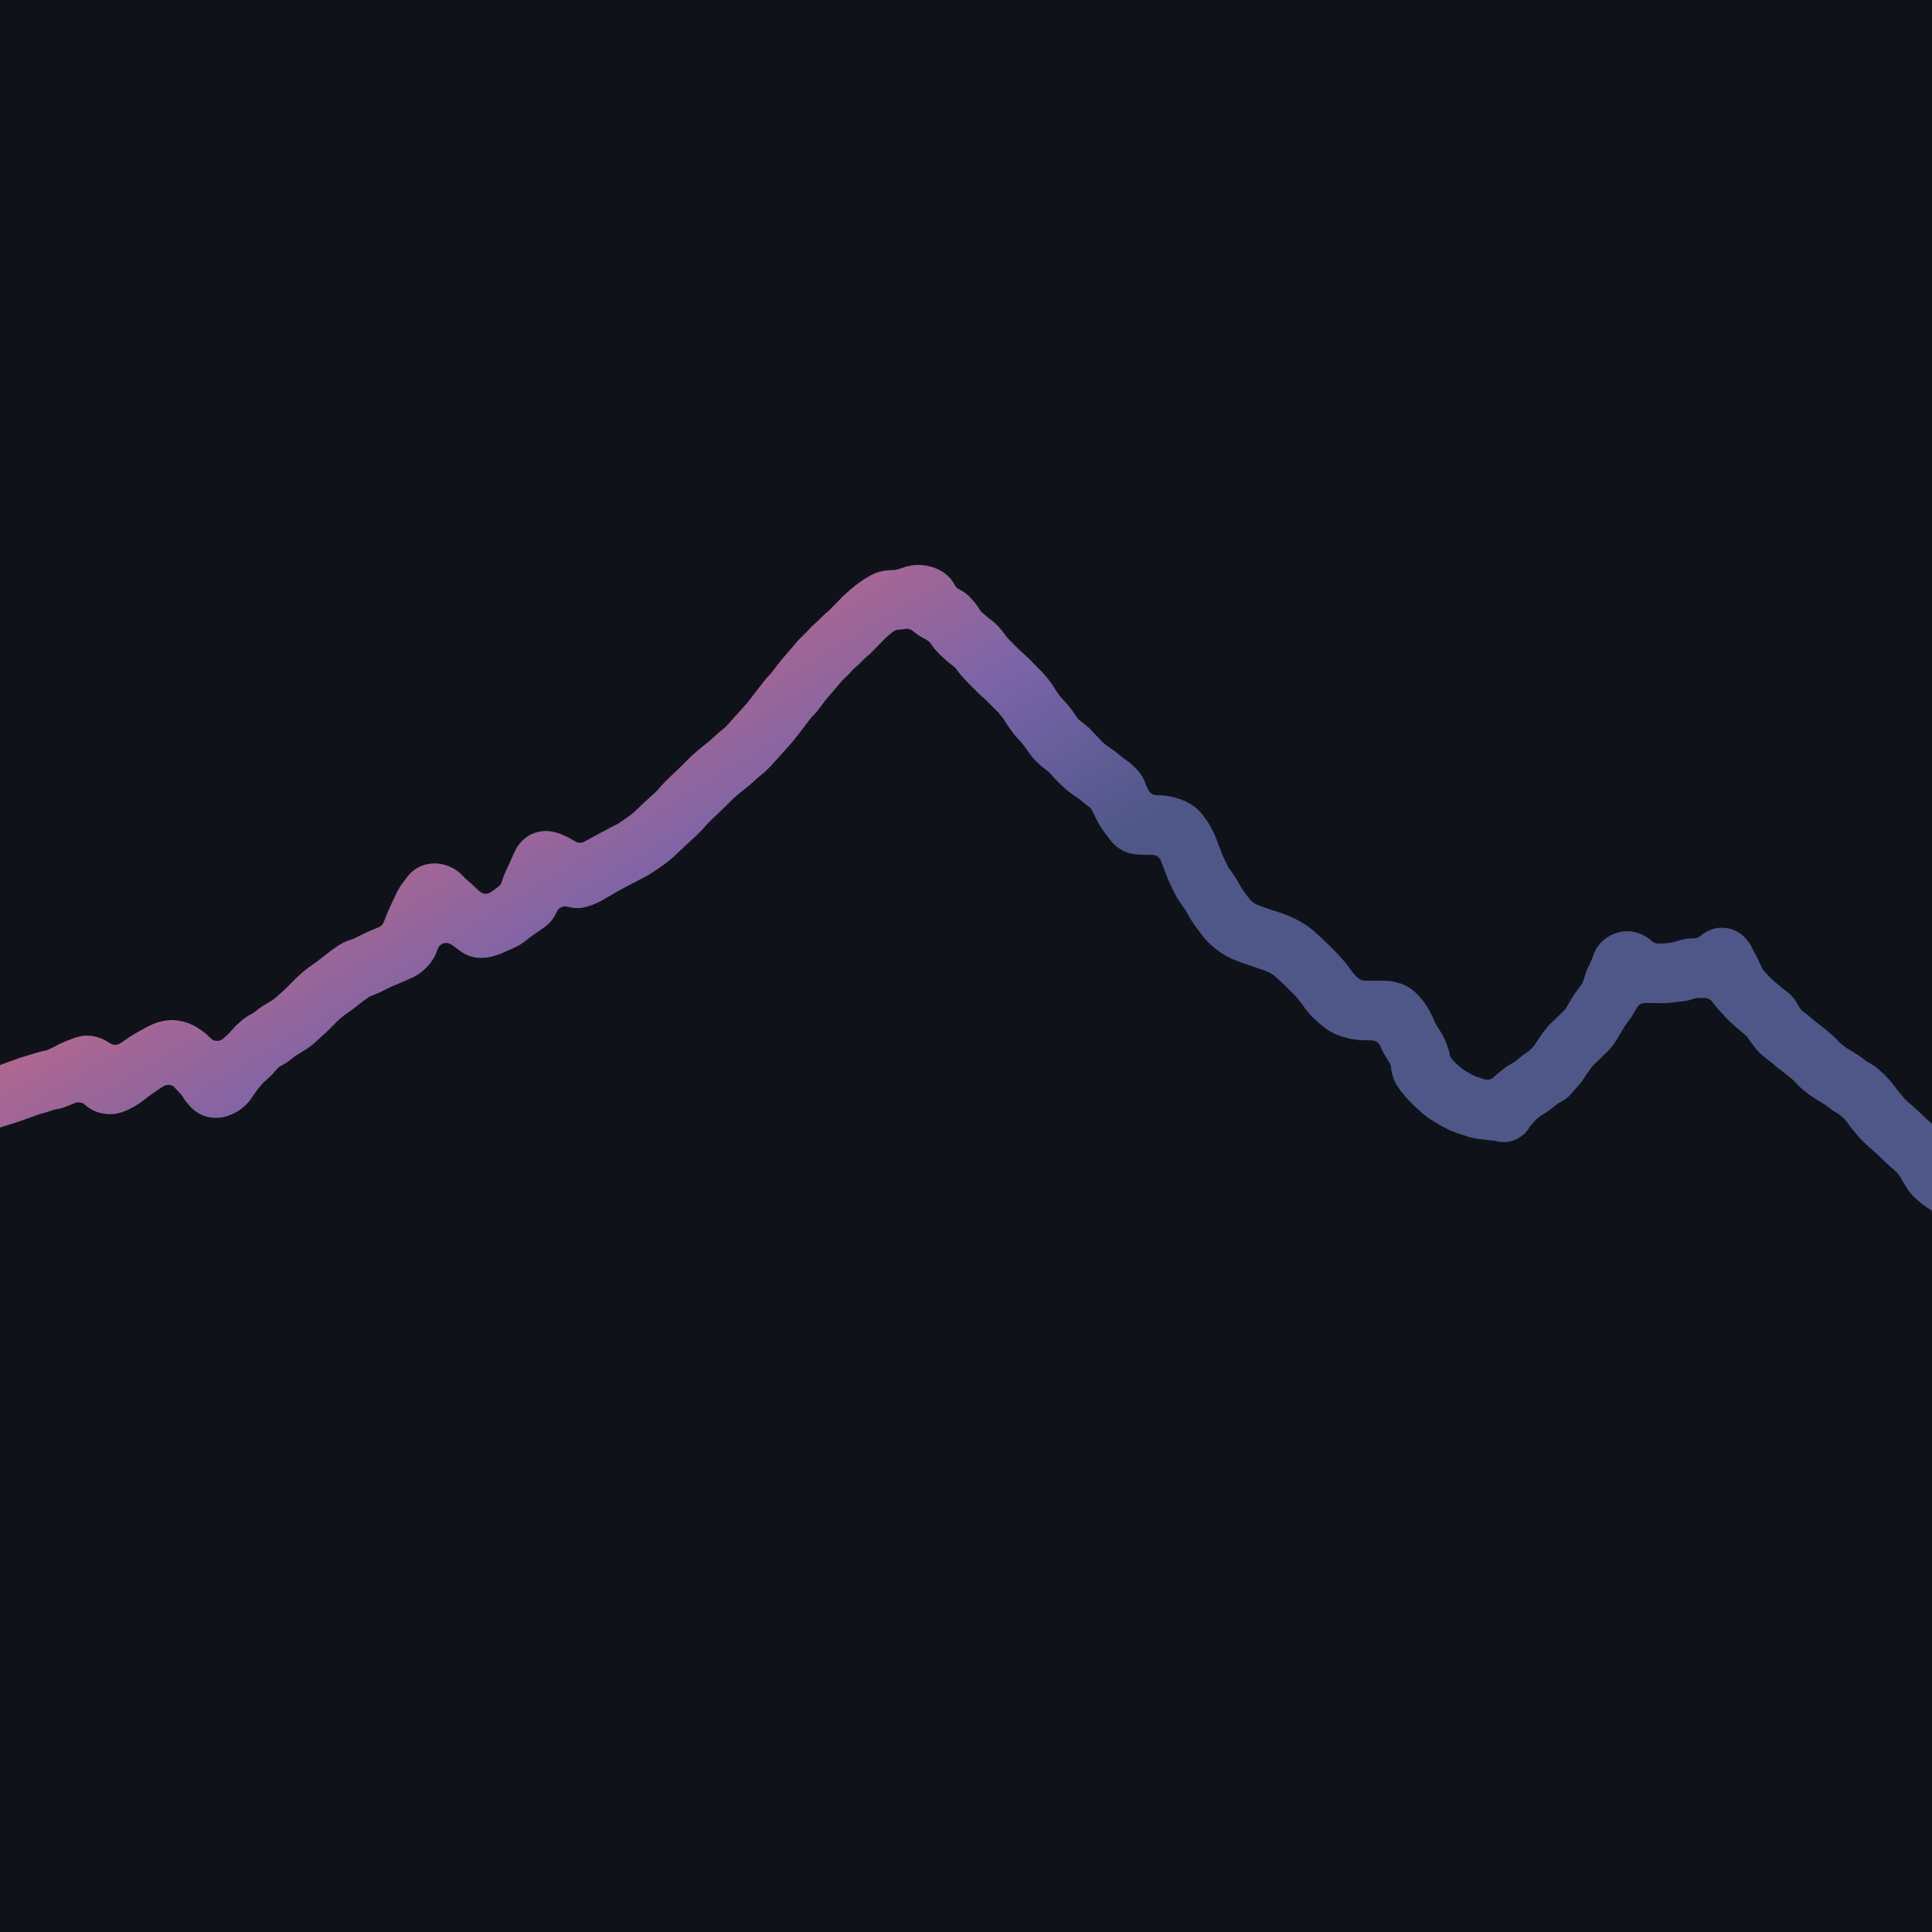
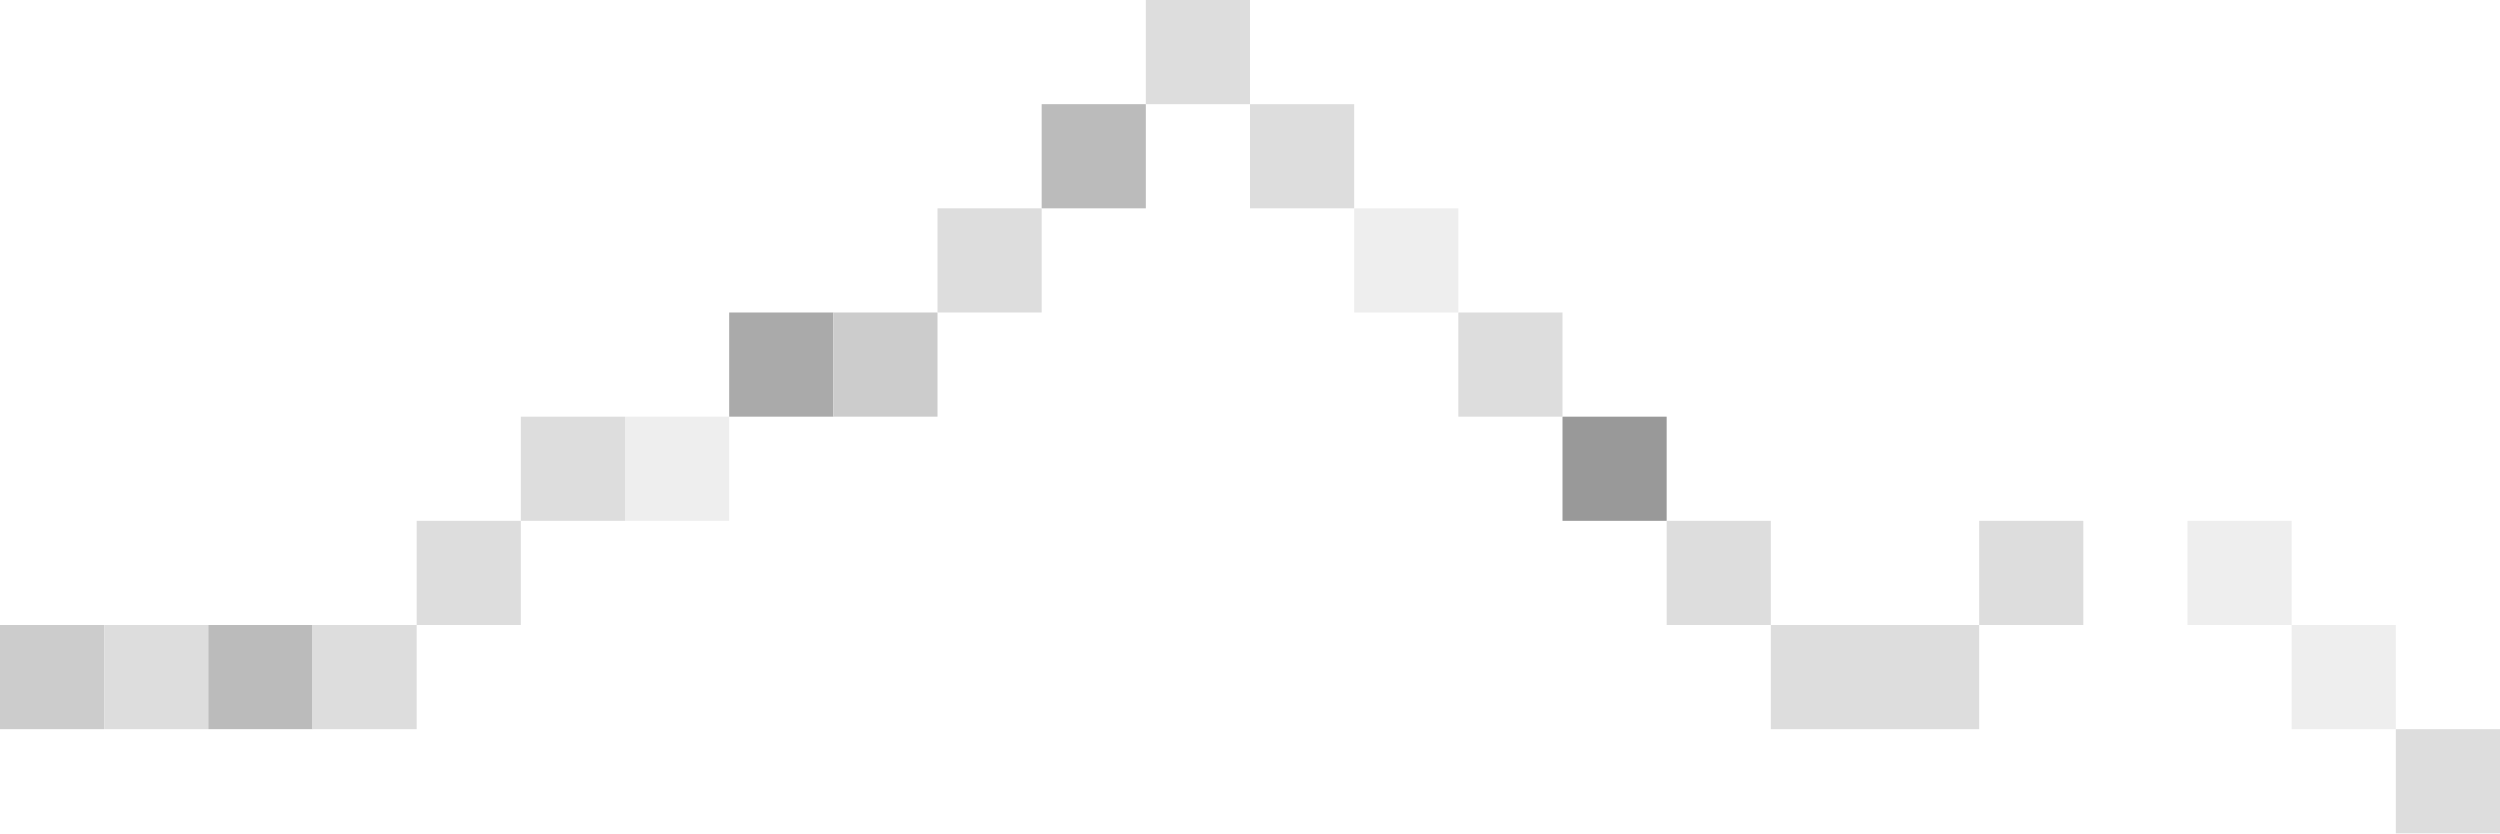
- <svg xmlns="http://www.w3.org/2000/svg" viewBox="0 0 400 400" width="512" height="512" role="img" aria-labelledby="cerea-night">
-   <defs>
-     <linearGradient id="ridge-night" gradientUnits="userSpaceOnUse" x1="54" y1="184" x2="132" y2="312">
-       <stop offset="0" stop-color="#FFD27A" />
-       <stop offset="0.16" stop-color="#F5A055" />
-       <stop offset="0.36" stop-color="#E07356" />
-       <stop offset="0.56" stop-color="#B2678F" />
-       <stop offset="0.78" stop-color="#7A64A8" />
-       <stop offset="1" stop-color="#4E5788" />
-     </linearGradient>
-   </defs>
-   <rect width="400" height="400" fill="#0F1319" />
-   <g transform="translate(200 188) scale(1.26) translate(-226.391 -249.692)">
-     <path fill="url(#ridge-night)" d="M54.45,287.33 L54.68,288.05 L54.84,288.39 L55.06,288.76 L55.36,289.14 L55.62,289.40 L56.19,289.82 L56.83,290.13 L57.52,290.31 L58.23,290.35 L58.94,290.25 L59.37,290.12 L59.93,289.85 L62.11,288.46 L63.49,287.71 L64.84,286.90 L65.93,286.31 L70.84,284.75 L74.12,283.57 L75.29,283.24 L76.65,282.80 L77.47,282.65 L78.11,282.47 L80.23,281.64 L80.72,281.61 L81.20,281.73 L81.46,281.88 L82.21,282.49 L82.86,282.89 L83.60,283.21 L84.34,283.41 L85.23,283.55 L86.03,283.56 L86.84,283.47 L87.66,283.26 L88.76,282.82 L89.88,282.22 L90.78,281.63 L92.52,280.31 L94.18,279.18 L94.68,278.88 L95.16,278.75 L95.46,278.75 L95.75,278.81 L96.03,278.92 L96.27,279.09 L97.52,280.44 L98.15,281.42 L99.02,282.42 L99.49,282.86 L99.93,283.19 L100.42,283.49 L100.93,283.74 L101.54,283.95 L102.16,284.09 L102.80,284.16 L103.54,284.15 L104.22,284.07 L104.89,283.91 L105.57,283.67 L106.20,283.38 L106.70,283.10 L107.23,282.74 L107.78,282.30 L108.22,281.88 L108.80,281.20 L109.86,279.66 L110.43,278.95 L111.00,278.33 L112.33,277.10 L113.38,275.92 L113.66,275.71 L114.35,275.33 L115.03,274.90 L116.16,274.01 L117.94,272.92 L118.56,272.49 L119.24,271.95 L121.42,269.96 L123.40,267.99 L124.20,267.33 L125.43,266.46 L127.38,264.95 L128.35,264.26 L129.83,263.65 L132.14,262.53 L133.97,261.77 L135.59,261.05 L136.35,260.62 L137.05,260.10 L137.93,259.27 L138.53,258.54 L138.84,258.06 L139.13,257.55 L139.67,256.21 L139.90,255.89 L140.21,255.64 L140.57,255.48 L140.86,255.43 L141.26,255.45 L141.54,255.54 L141.80,255.67 L143.49,256.90 L144.03,257.23 L144.84,257.59 L145.76,257.82 L146.75,257.90 L147.69,257.83 L148.58,257.65 L149.78,257.27 L152.12,256.24 L153.06,255.75 L153.72,255.31 L154.91,254.39 L157.22,252.77 L157.79,252.29 L158.32,251.71 L158.80,251.01 L159.28,250.07 L159.46,249.84 L159.77,249.61 L160.21,249.44 L160.59,249.41 L161.89,249.67 L162.44,249.70 L163.02,249.68 L163.49,249.61 L164.07,249.48 L164.72,249.28 L165.31,249.05 L166.35,248.56 L169.60,246.69 L174.14,244.31 L175.08,243.72 L176.76,242.55 L177.59,241.92 L178.25,241.36 L180.26,239.46 L182.24,237.65 L182.78,237.10 L184.13,235.61 L186.23,233.60 L188.18,231.68 L189.43,230.62 L190.71,229.60 L192.05,228.39 L193.36,227.30 L194.00,226.68 L195.69,224.84 L197.92,222.33 L198.97,221.01 L200.55,218.92 L201.02,218.35 L201.92,217.38 L203.17,215.71 L203.85,214.89 L206.11,212.25 L207.18,211.22 L207.88,210.44 L208.84,209.60 L209.74,208.68 L210.57,207.97 L213.35,205.15 L214.44,204.26 L214.72,204.09 L215.10,203.97 L215.88,203.91 L216.49,203.82 L216.79,203.81 L217.09,203.86 L217.46,204.02 L218.46,204.80 L220.00,205.68 L220.32,205.91 L220.50,206.12 L221.13,206.99 L221.96,207.91 L223.16,209.03 L224.58,210.17 L225.51,211.37 L226.57,212.53 L228.52,214.49 L229.75,215.59 L231.70,217.56 L232.53,218.58 L233.21,219.65 L234.15,220.97 L234.88,221.84 L235.54,222.53 L235.94,223.04 L237.02,224.55 L237.45,225.09 L237.85,225.52 L238.70,226.31 L239.97,227.32 L241.48,228.94 L242.81,230.18 L243.61,230.83 L244.96,231.76 L246.86,233.28 L247.09,233.61 L247.98,235.43 L248.78,236.75 L250.10,238.53 L250.49,238.98 L250.88,239.37 L251.39,239.78 L251.96,240.15 L252.51,240.43 L253.17,240.66 L253.90,240.82 L254.75,240.92 L257.22,240.97 L257.41,241.01 L257.69,241.12 L257.86,241.22 L258.09,241.42 L258.28,241.65 L258.42,241.93 L259.63,245.09 L260.53,247.01 L261.04,247.94 L261.50,248.68 L262.45,250.03 L263.25,251.44 L264.04,252.63 L265.42,254.46 L265.93,255.05 L266.57,255.69 L267.29,256.31 L268.23,256.99 L268.94,257.45 L269.77,257.89 L270.39,258.17 L272.01,258.79 L275.40,259.93 L276.14,260.24 L276.91,260.70 L277.49,261.19 L278.93,262.54 L280.64,264.26 L281.38,265.18 L282.19,266.30 L282.82,267.07 L283.35,267.64 L284.16,268.39 L285.20,269.27 L285.69,269.63 L286.18,269.95 L286.85,270.30 L287.55,270.60 L288.25,270.83 L289.39,271.14 L290.14,271.28 L290.96,271.38 L293.26,271.45 L293.63,271.55 L293.97,271.74 L294.18,271.94 L294.36,272.18 L295.06,273.62 L296.08,275.27 L296.21,275.65 L296.27,276.26 L296.37,276.80 L296.65,277.72 L296.89,278.26 L297.16,278.78 L297.76,279.66 L298.65,280.75 L299.08,281.23 L300.06,282.22 L301.00,283.08 L301.73,283.69 L302.51,284.28 L304.57,285.54 L305.92,286.22 L306.81,286.58 L309.11,287.33 L310.05,287.56 L312.31,287.85 L313.17,287.91 L313.90,288.08 L314.50,288.14 L315.14,288.14 L315.70,288.06 L316.29,287.91 L316.84,287.68 L317.60,287.23 L318.22,286.71 L318.64,286.22 L319.15,285.47 L320.07,284.43 L320.83,283.81 L321.73,283.27 L322.43,282.78 L323.69,281.79 L324.39,281.41 L324.84,281.13 L325.32,280.74 L325.79,280.28 L326.26,279.69 L327.00,278.88 L327.52,278.26 L328.94,276.17 L329.34,275.66 L331.88,273.18 L332.62,272.34 L333.38,271.21 L334.59,269.16 L335.77,267.54 L336.72,265.93 L336.91,265.70 L337.07,265.57 L337.42,265.38 L337.81,265.29 L340.68,265.32 L342.01,265.27 L344.65,264.96 L345.25,264.82 L346.29,264.49 L347.77,264.46 L348.09,264.49 L348.46,264.62 L348.86,264.91 L349.77,266.08 L351.53,267.98 L352.60,268.98 L354.73,270.82 L355.36,271.74 L356.15,272.77 L356.66,273.35 L357.08,273.76 L358.28,274.73 L358.79,275.10 L359.52,275.75 L360.85,276.76 L362.27,277.93 L363.30,279.00 L363.97,279.58 L364.98,280.38 L365.69,280.88 L367.63,282.06 L368.72,282.89 L369.92,283.63 L370.58,284.20 L370.93,284.59 L371.88,285.84 L372.90,287.09 L373.63,287.88 L374.53,288.75 L375.87,289.92 L377.85,291.81 L379.15,292.94 L379.52,293.33 L379.76,293.65 L380.76,295.35 L381.22,296.07 L381.60,296.56 L382.05,297.05 L382.55,297.52 L383.56,298.37 L384.56,299.08 L385.92,299.93 L387.25,300.97 L387.62,301.31 L387.86,301.65 L388.48,302.78 L389.19,303.90 L389.64,304.47 L390.24,305.00 L390.82,305.36 L391.48,305.67 L392.13,305.89 L392.75,306.01 L393.43,306.06 L394.02,306.01 L394.64,305.89 L395.28,305.67 L395.99,305.30 L396.63,304.87 L397.21,304.36 L397.73,303.77 L398.08,303.22 L398.30,302.70 L398.45,302.11 L398.52,301.42 L398.52,300.51 L398.43,299.22 L398.28,297.82 L398.11,296.80 L397.99,296.33 L397.76,295.76 L397.54,295.37 L397.16,294.89 L396.62,294.43 L396.24,294.19 L395.92,294.04 L395.25,293.83 L394.90,293.77 L394.18,293.73 L393.88,293.64 L393.70,293.55 L391.61,291.96 L390.92,291.48 L389.84,290.82 L389.29,290.40 L389.05,290.11 L387.72,287.90 L387.05,287.04 L385.89,285.83 L384.39,284.51 L382.75,282.94 L381.04,281.42 L380.56,280.96 L379.60,279.80 L378.36,278.20 L377.84,277.61 L377.26,277.03 L376.24,276.11 L375.64,275.63 L374.31,274.83 L373.04,273.89 L371.06,272.68 L370.78,272.47 L370.06,271.90 L369.28,271.07 L368.44,270.32 L366.98,269.12 L365.85,268.27 L364.86,267.40 L363.72,266.52 L363.32,266.00 L362.61,264.78 L362.05,264.10 L361.58,263.66 L360.61,262.94 L358.95,261.52 L358.44,261.03 L357.39,259.89 L357.23,259.63 L356.34,257.71 L355.73,256.63 L355.38,255.87 L355.04,255.34 L354.62,254.80 L354.06,254.23 L353.44,253.76 L352.77,253.39 L352.05,253.13 L351.44,253.00 L350.70,252.93 L350.05,252.95 L349.47,253.04 L348.82,253.24 L348.16,253.53 L347.57,253.89 L346.89,254.42 L346.44,254.62 L346.15,254.67 L345.13,254.71 L344.47,254.80 L343.72,254.97 L342.65,255.31 L341.17,255.51 L340.02,255.52 L339.64,255.44 L339.29,255.26 L338.71,254.79 L338.29,254.50 L337.59,254.10 L336.76,253.76 L335.82,253.54 L334.90,253.49 L333.99,253.59 L333.09,253.83 L332.26,254.21 L331.61,254.61 L330.88,255.21 L330.37,255.77 L329.94,256.40 L329.61,257.05 L329.28,258.01 L328.40,259.91 L327.74,261.89 L327.54,262.22 L326.38,263.80 L325.87,264.63 L324.94,266.23 L324.74,266.46 L323.67,267.51 L322.55,268.57 L321.96,269.20 L321.00,270.42 L319.75,272.28 L319.01,273.09 L317.86,273.90 L316.54,274.95 L315.03,275.88 L313.60,277.03 L312.97,277.60 L312.63,277.80 L312.15,277.91 L311.66,277.86 L310.23,277.40 L309.17,276.89 L308.07,276.21 L307.64,275.87 L306.88,275.19 L306.29,274.58 L306.09,274.33 L305.92,273.97 L305.77,273.25 L305.62,272.75 L305.36,272.02 L304.99,271.13 L304.53,270.27 L303.60,268.81 L303.02,267.51 L302.59,266.66 L302.04,265.72 L301.60,265.07 L300.87,264.20 L300.20,263.52 L299.47,262.93 L298.66,262.45 L297.88,262.12 L296.91,261.85 L296.24,261.72 L295.58,261.65 L291.90,261.62 L291.47,261.55 L291.11,261.40 L290.87,261.23 L290.28,260.70 L289.86,260.18 L289.26,259.35 L288.58,258.48 L287.61,257.38 L286.09,255.84 L284.63,254.45 L283.53,253.45 L282.61,252.72 L282.05,252.35 L281.23,251.87 L280.46,251.46 L279.78,251.13 L278.23,250.52 L275.95,249.79 L274.14,249.11 L273.77,248.91 L273.27,248.54 L273.04,248.30 L271.90,246.77 L271.64,246.36 L271.08,245.34 L270.59,244.56 L269.48,242.96 L268.59,241.12 L267.45,238.13 L266.96,237.03 L266.39,235.99 L265.96,235.32 L265.20,234.28 L264.69,233.70 L264.12,233.18 L263.48,232.72 L262.55,232.20 L261.79,231.88 L260.73,231.54 L259.69,231.31 L258.76,231.20 L257.42,231.13 L257.05,231.00 L256.72,230.78 L256.52,230.56 L256.36,230.30 L256.07,229.69 L255.67,228.67 L255.37,228.09 L255.01,227.55 L254.53,226.99 L253.88,226.33 L253.17,225.72 L252.10,224.94 L250.82,223.91 L249.46,222.96 L249.00,222.58 L248.42,222.01 L246.68,220.17 L246.06,219.63 L244.92,218.73 L244.61,218.34 L243.92,217.34 L243.36,216.61 L242.81,215.95 L241.88,214.94 L241.31,214.15 L240.55,212.94 L239.81,211.97 L239.03,211.06 L236.62,208.60 L235.22,207.34 L233.58,205.69 L233.08,205.15 L232.30,204.10 L231.42,203.12 L230.89,202.65 L229.68,201.70 L228.93,201.02 L228.73,200.79 L228.35,200.19 L227.99,199.70 L227.47,199.07 L226.91,198.48 L226.58,198.17 L226.19,197.87 L225.68,197.54 L225.05,197.20 L224.83,197.02 L224.60,196.73 L224.22,196.06 L223.81,195.52 L223.32,195.02 L222.60,194.46 L221.89,194.07 L220.92,193.68 L219.93,193.43 L219.05,193.33 L218.08,193.33 L217.34,193.42 L216.52,193.60 L215.24,194.03 L214.58,194.15 L213.85,194.18 L213.02,194.25 L212.51,194.35 L211.88,194.52 L211.31,194.74 L210.79,194.99 L209.57,195.71 L208.35,196.58 L207.39,197.36 L206.32,198.32 L203.86,200.83 L203.15,201.43 L202.14,202.44 L201.05,203.42 L200.17,204.36 L198.80,205.72 L196.02,208.97 L195.39,209.76 L194.39,211.09 L193.73,211.79 L193.16,212.48 L190.39,216.05 L186.94,219.89 L185.66,220.95 L184.27,222.22 L182.79,223.40 L181.38,224.62 L179.48,226.50 L177.22,228.67 L176.37,229.55 L175.46,230.58 L173.53,232.33 L171.72,234.06 L170.52,234.95 L169.27,235.80 L166.60,237.19 L163.61,238.82 L163.43,238.90 L163.13,238.96 L162.83,238.96 L162.44,238.88 L160.95,238.05 L159.99,237.60 L159.08,237.29 L158.18,237.09 L157.34,237.02 L156.41,237.10 L155.56,237.32 L154.74,237.68 L154.11,238.08 L153.48,238.62 L152.96,239.21 L152.54,239.83 L152.13,240.64 L151.47,242.13 L150.82,243.51 L150.40,244.52 L150.07,245.52 L149.88,245.85 L149.62,246.13 L148.32,247.09 L148.06,247.23 L147.78,247.32 L147.49,247.35 L147.19,247.32 L146.91,247.23 L146.65,247.09 L146.16,246.68 L145.22,245.79 L144.18,244.89 L143.55,244.25 L142.99,243.74 L142.31,243.26 L141.42,242.83 L140.78,242.61 L140.17,242.46 L139.55,242.38 L139.01,242.36 L138.45,242.39 L137.81,242.49 L137.28,242.64 L136.68,242.87 L136.25,243.10 L135.85,243.35 L135.45,243.66 L135.08,243.99 L134.63,244.51 L133.53,245.97 L132.90,247.06 L131.98,249.01 L131.25,250.63 L130.66,252.14 L130.51,252.38 L130.32,252.59 L130.00,252.80 L128.00,253.64 L125.69,254.77 L124.71,255.10 L124.11,255.37 L123.36,255.79 L122.07,256.68 L119.87,258.39 L118.46,259.39 L117.50,260.14 L116.53,261.01 L114.65,262.88 L112.83,264.54 L112.41,264.83 L110.81,265.80 L110.23,266.21 L109.43,266.84 L108.37,267.43 L107.42,268.13 L106.38,269.06 L105.31,270.26 L104.30,271.18 L104.05,271.35 L103.69,271.49 L103.40,271.53 L103.02,271.49 L102.74,271.41 L102.41,271.21 L101.55,270.40 L100.86,269.85 L100.07,269.32 L99.29,268.90 L98.53,268.58 L97.74,268.34 L96.79,268.16 L96.06,268.10 L95.26,268.13 L94.37,268.27 L93.56,268.48 L92.71,268.80 L91.67,269.31 L90.26,270.09 L89.03,270.83 L87.35,271.97 L86.89,272.14 L86.49,272.17 L86.11,272.09 L85.84,271.97 L85.03,271.47 L84.43,271.18 L83.69,270.92 L82.92,270.73 L82.21,270.66 L81.55,270.67 L80.83,270.77 L80.09,270.97 L78.57,271.54 L77.70,271.90 L76.34,272.61 L75.33,273.06 L74.16,273.32 L70.90,274.31 L67.59,275.51 L63.05,276.94 L62.19,277.25 L61.01,277.81 L58.75,279.13 L57.16,280.00 L56.29,280.52 L55.68,281.00 L55.18,281.59 L54.79,282.29 L54.55,283.00 L54.34,284.09 L54.26,285.23 L54.29,286.34 Z" />
-   </g>
+ <svg xmlns="http://www.w3.org/2000/svg" width="24" height="8" viewBox="0 0 24 8" fill="none">
+   <rect x="0" y="6" width="1" height="1" fill="rgb(204,204,204)" />
+   <rect x="1" y="6" width="1" height="1" fill="rgb(221,221,221)" />
+   <rect x="2" y="6" width="1" height="1" fill="rgb(187,187,187)" />
+   <rect x="3" y="6" width="1" height="1" fill="rgb(221,221,221)" />
+   <rect x="4" y="5" width="1" height="1" fill="rgb(221,221,221)" />
+   <rect x="5" y="4" width="1" height="1" fill="rgb(221,221,221)" />
+   <rect x="6" y="4" width="1" height="1" fill="rgb(238,238,238)" />
+   <rect x="7" y="3" width="1" height="1" fill="rgb(170,170,170)" />
+   <rect x="8" y="3" width="1" height="1" fill="rgb(204,204,204)" />
+   <rect x="9" y="2" width="1" height="1" fill="rgb(221,221,221)" />
+   <rect x="10" y="1" width="1" height="1" fill="rgb(187,187,187)" />
+   <rect x="11" y="0" width="1" height="1" fill="rgb(221,221,221)" />
+   <rect x="12" y="1" width="1" height="1" fill="rgb(221,221,221)" />
+   <rect x="13" y="2" width="1" height="1" fill="rgb(238,238,238)" />
+   <rect x="14" y="3" width="1" height="1" fill="rgb(221,221,221)" />
+   <rect x="15" y="4" width="1" height="1" fill="rgb(153,153,153)" />
+   <rect x="16" y="5" width="1" height="1" fill="rgb(221,221,221)" />
+   <rect x="17" y="6" width="1" height="1" fill="rgb(221,221,221)" />
+   <rect x="18" y="6" width="1" height="1" fill="rgb(221,221,221)" />
+   <rect x="19" y="5" width="1" height="1" fill="rgb(221,221,221)" />
+   <rect x="20" y="4" width="1" height="1" fill="rgb(255,255,255)" />
+   <rect x="21" y="5" width="1" height="1" fill="rgb(238,238,238)" />
+   <rect x="22" y="6" width="1" height="1" fill="rgb(238,238,238)" />
+   <rect x="23" y="7" width="1" height="1" fill="rgb(221,221,221)" />
</svg>
